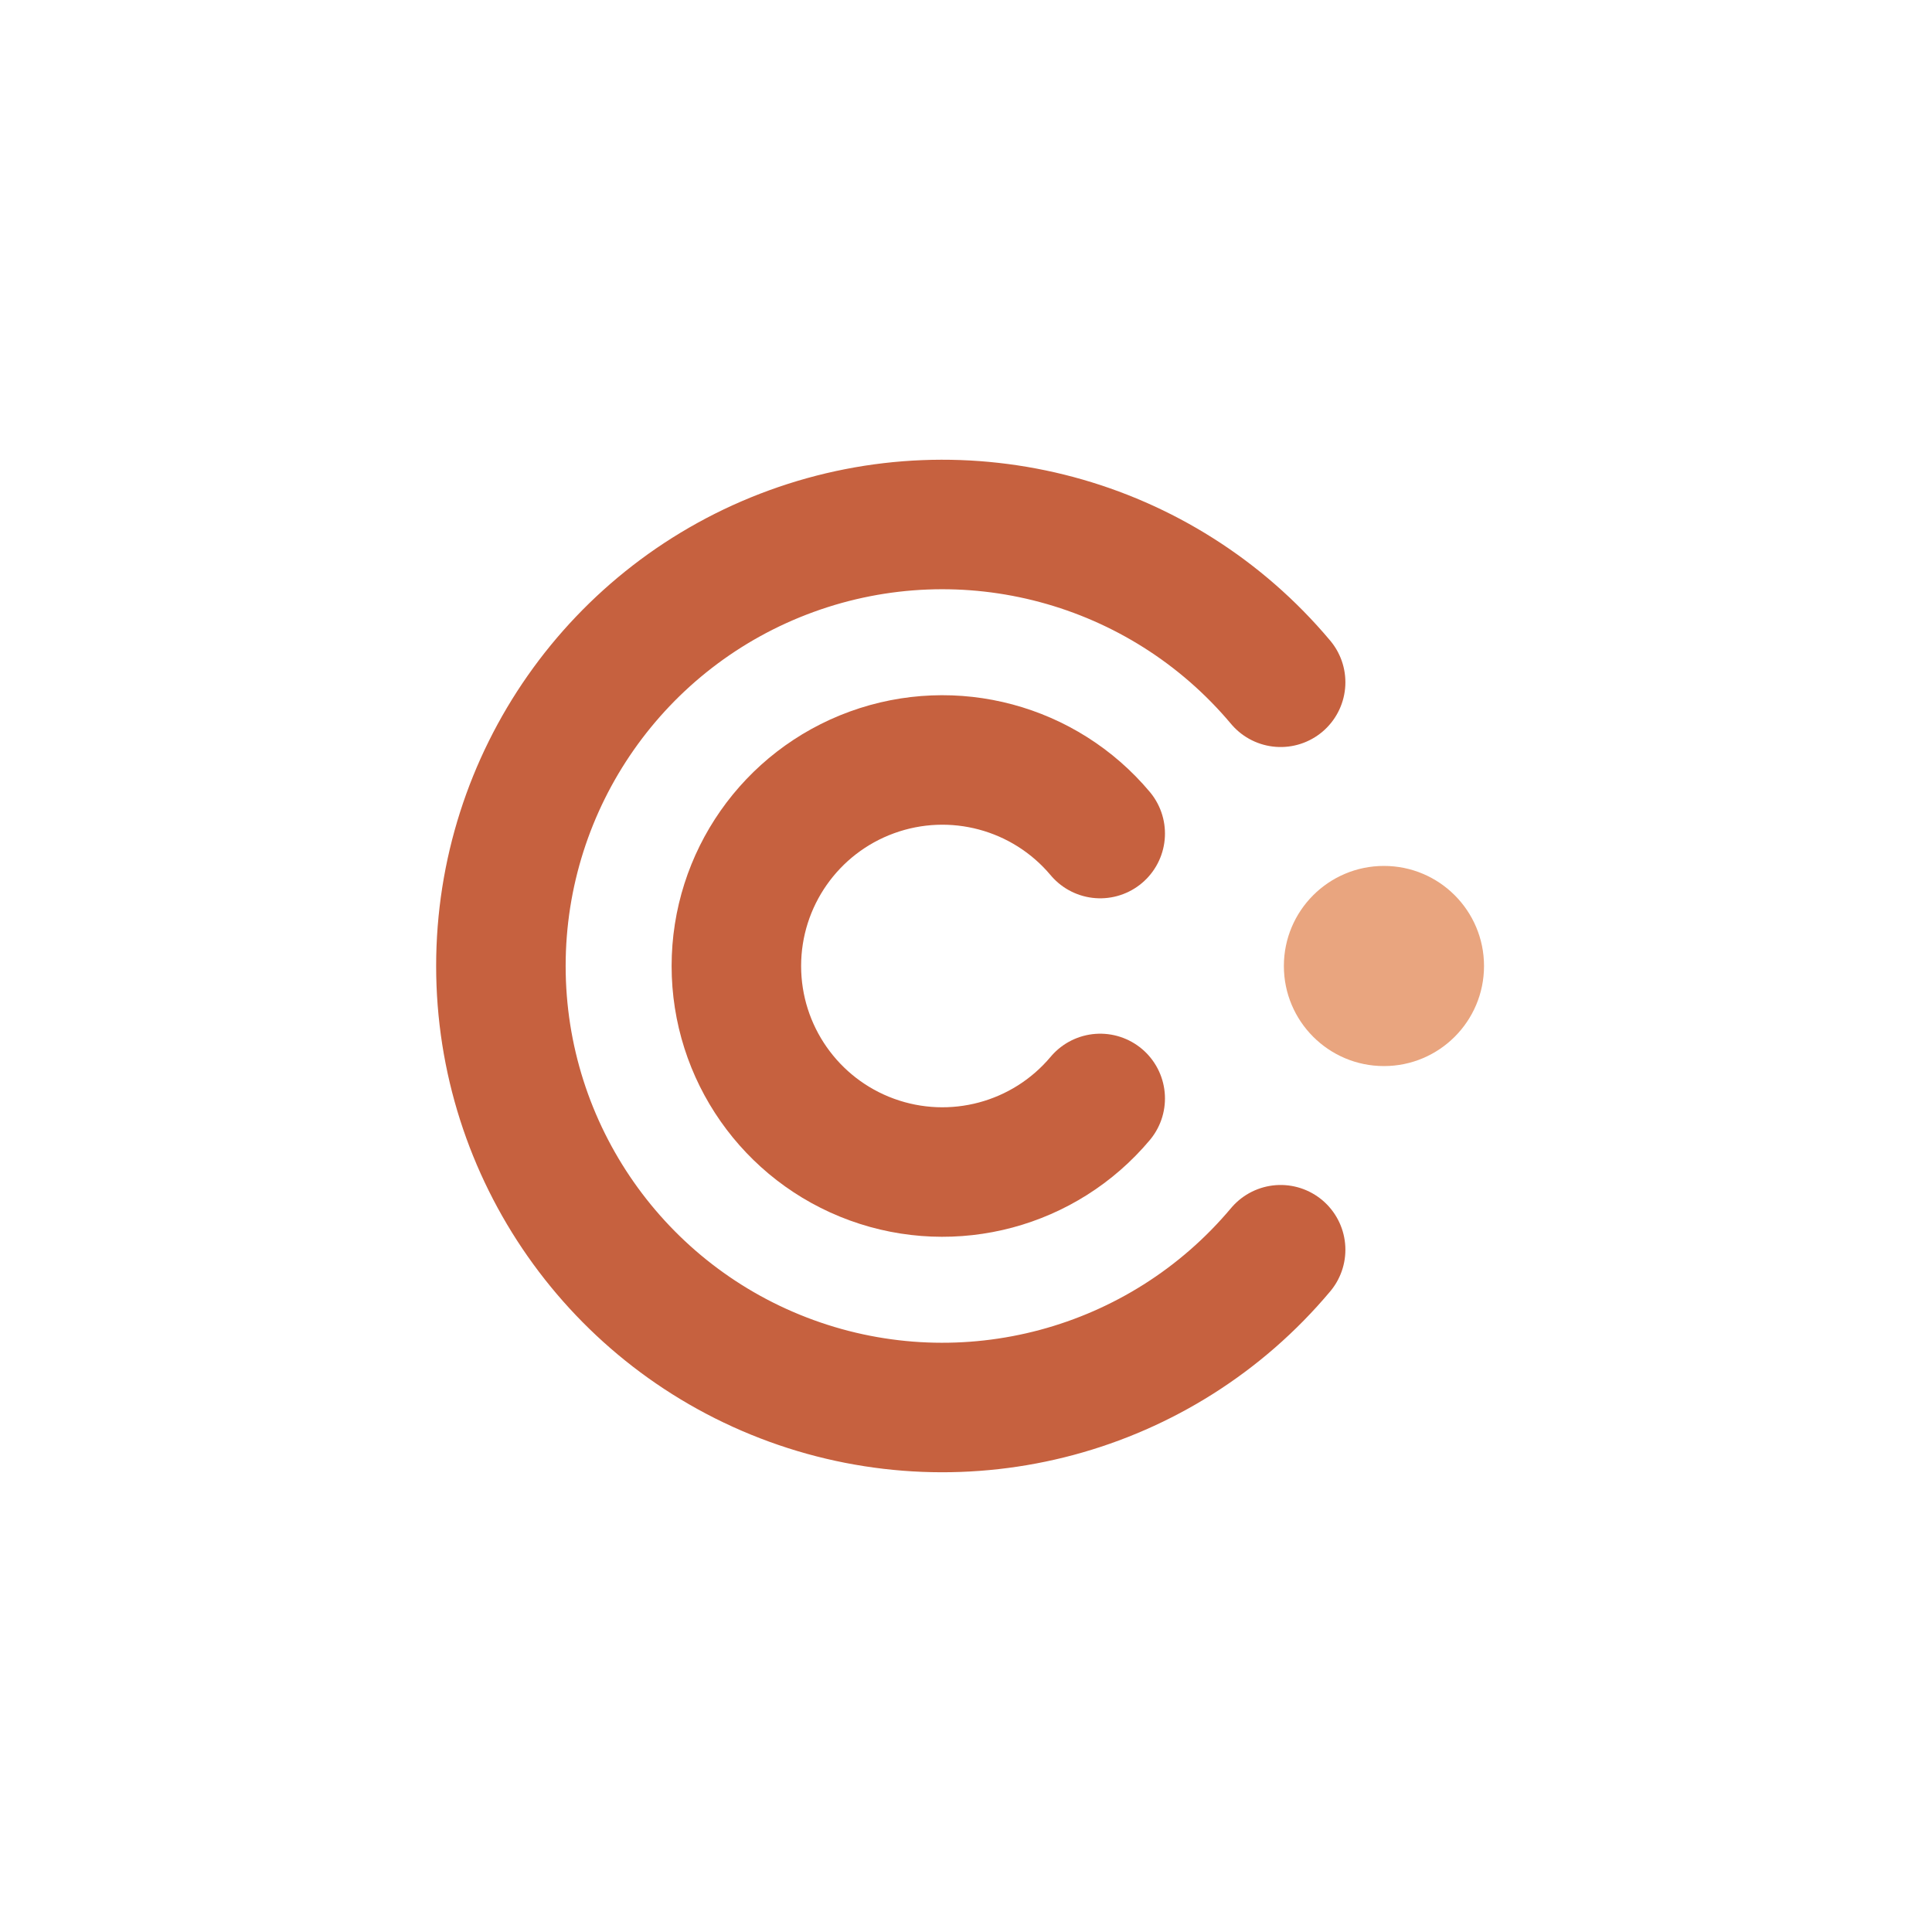
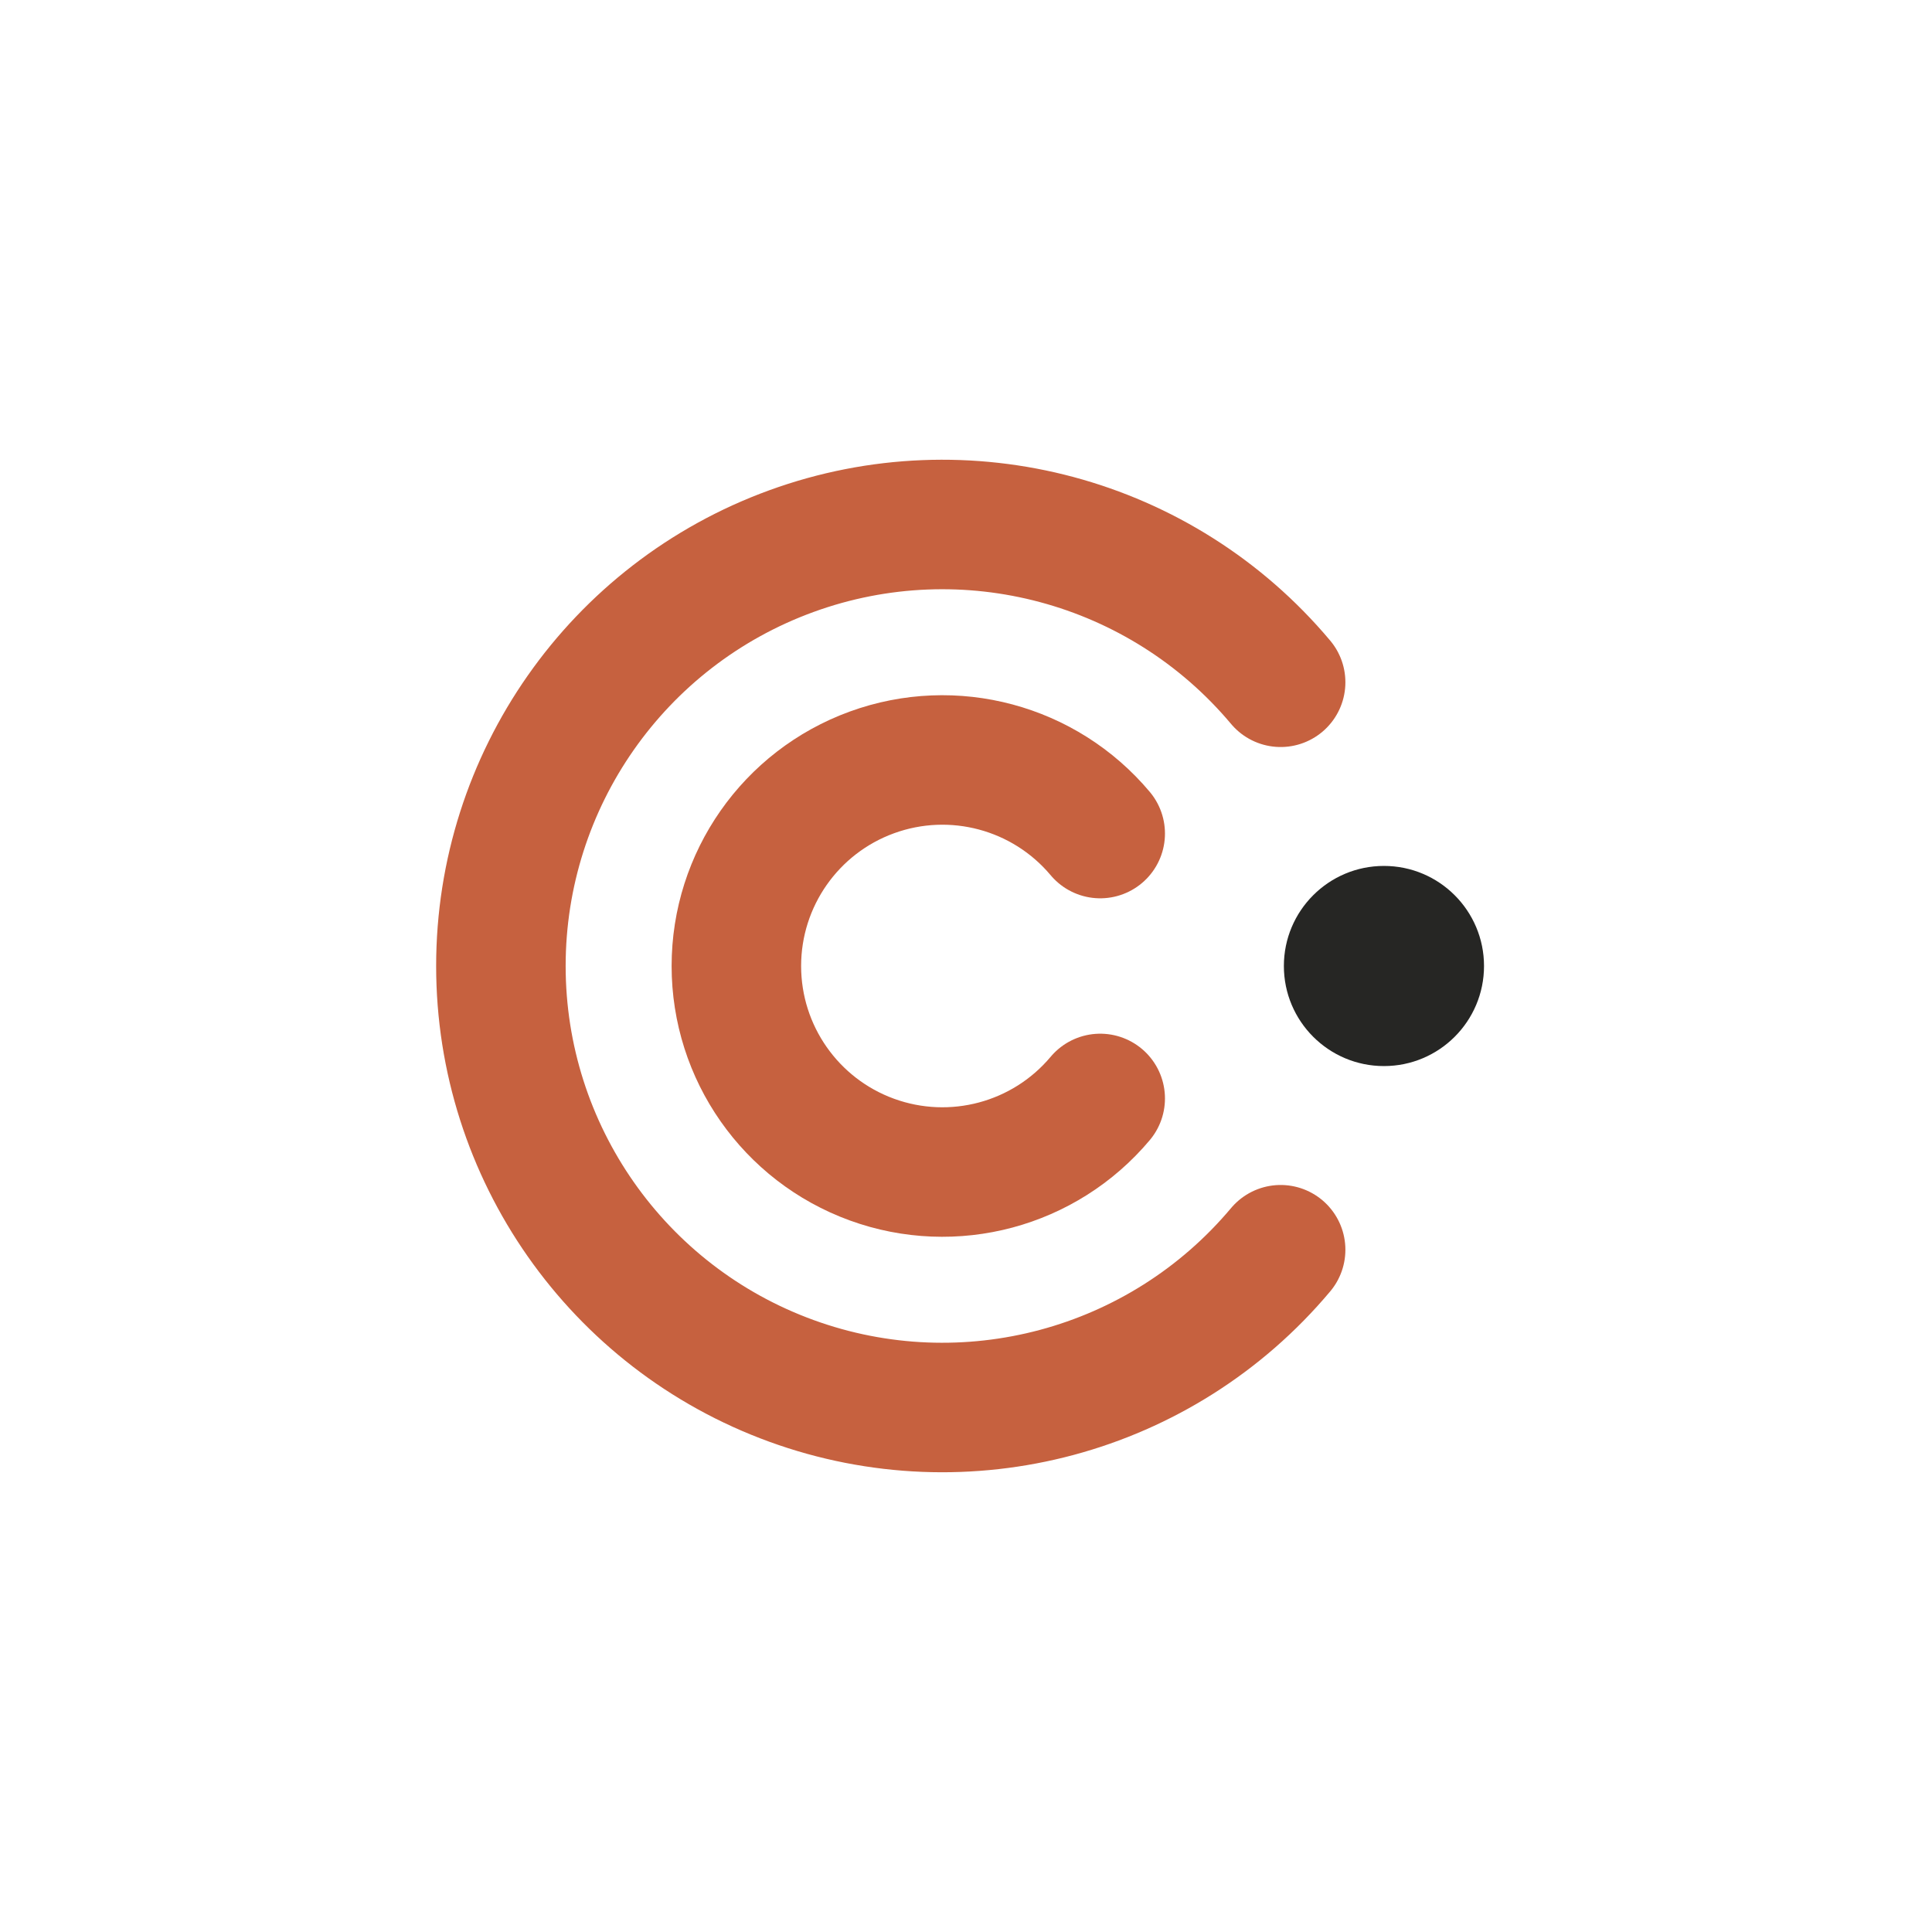
<svg xmlns="http://www.w3.org/2000/svg" viewBox="0 0 512 512">
  <g transform="translate(256 256) scale(0.78) translate(-264 -256)">
    <g fill="none" stroke="#c6613f" stroke-width="44" stroke-linecap="round">
      <path d="M 370.9 159.6 A 150 150 0 1 0 370.9 352.4" />
      <path d="M 309.6 211 A 70 70 0 1 0 309.6 301" />
    </g>
-     <circle cx="406" cy="256" r="34" fill="#e9a57f" />
+     <circle cx="406" cy="256" r="34" fill="#262624" />
  </g>
</svg>
